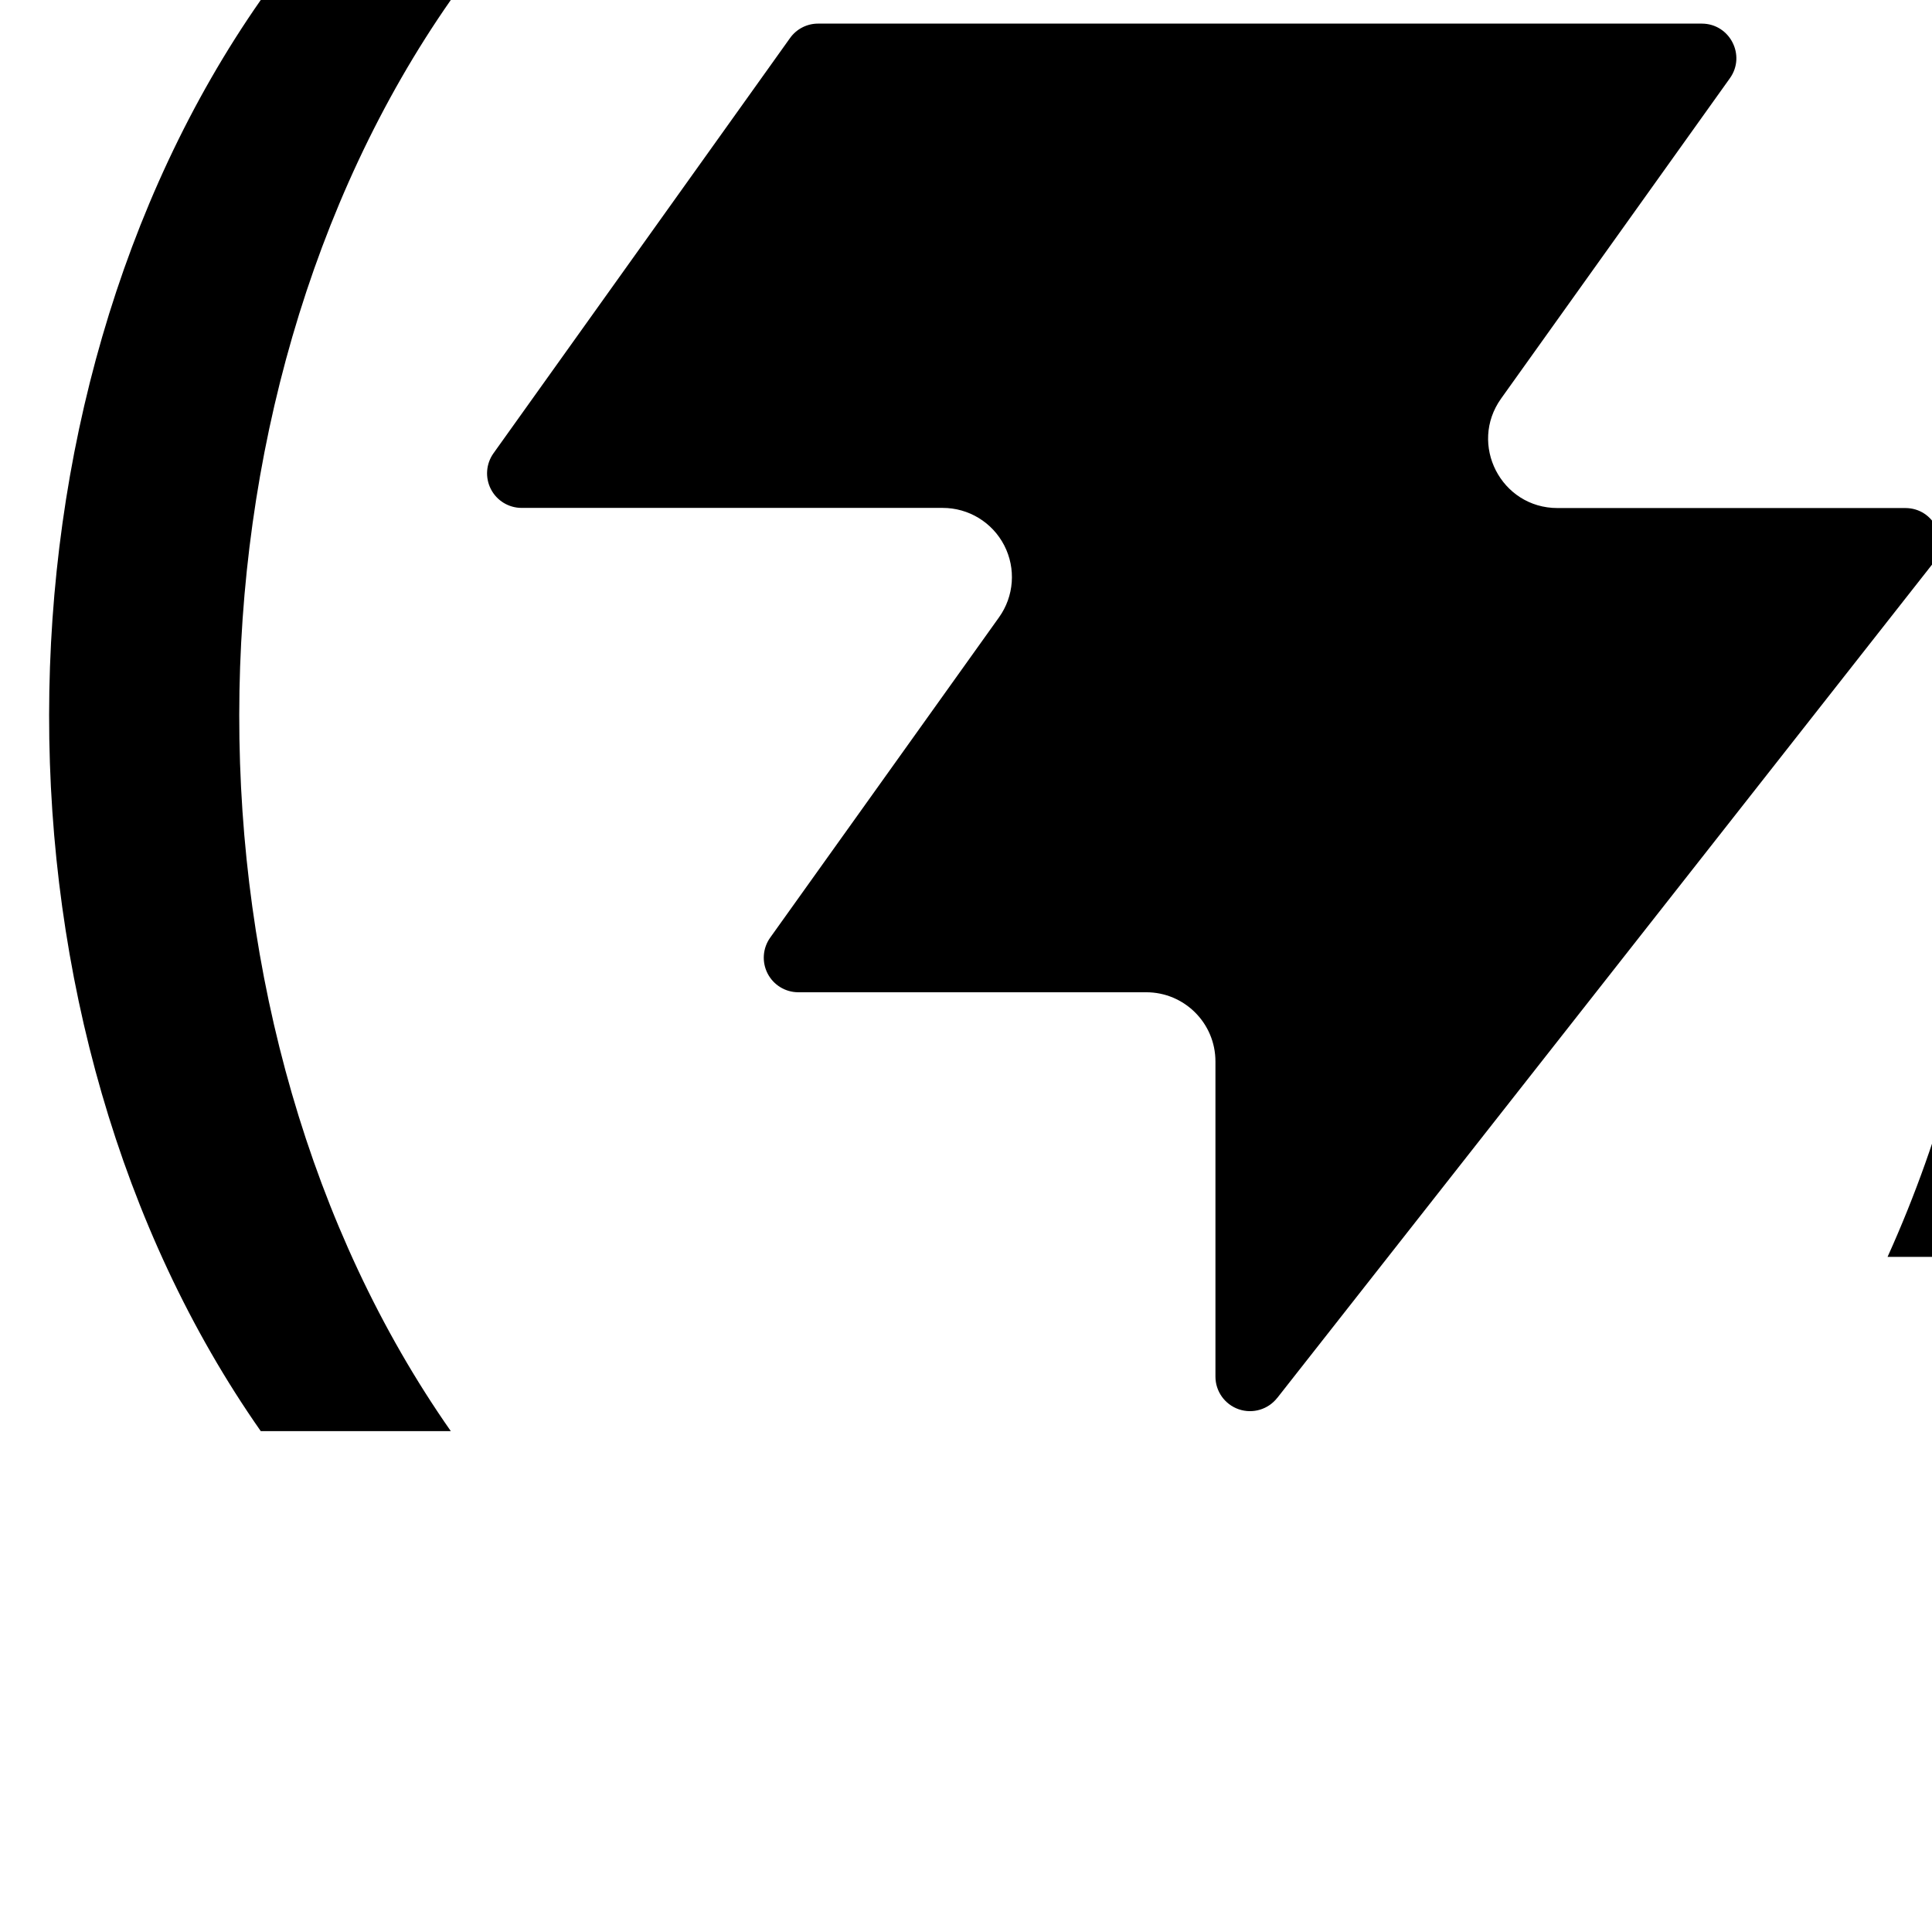
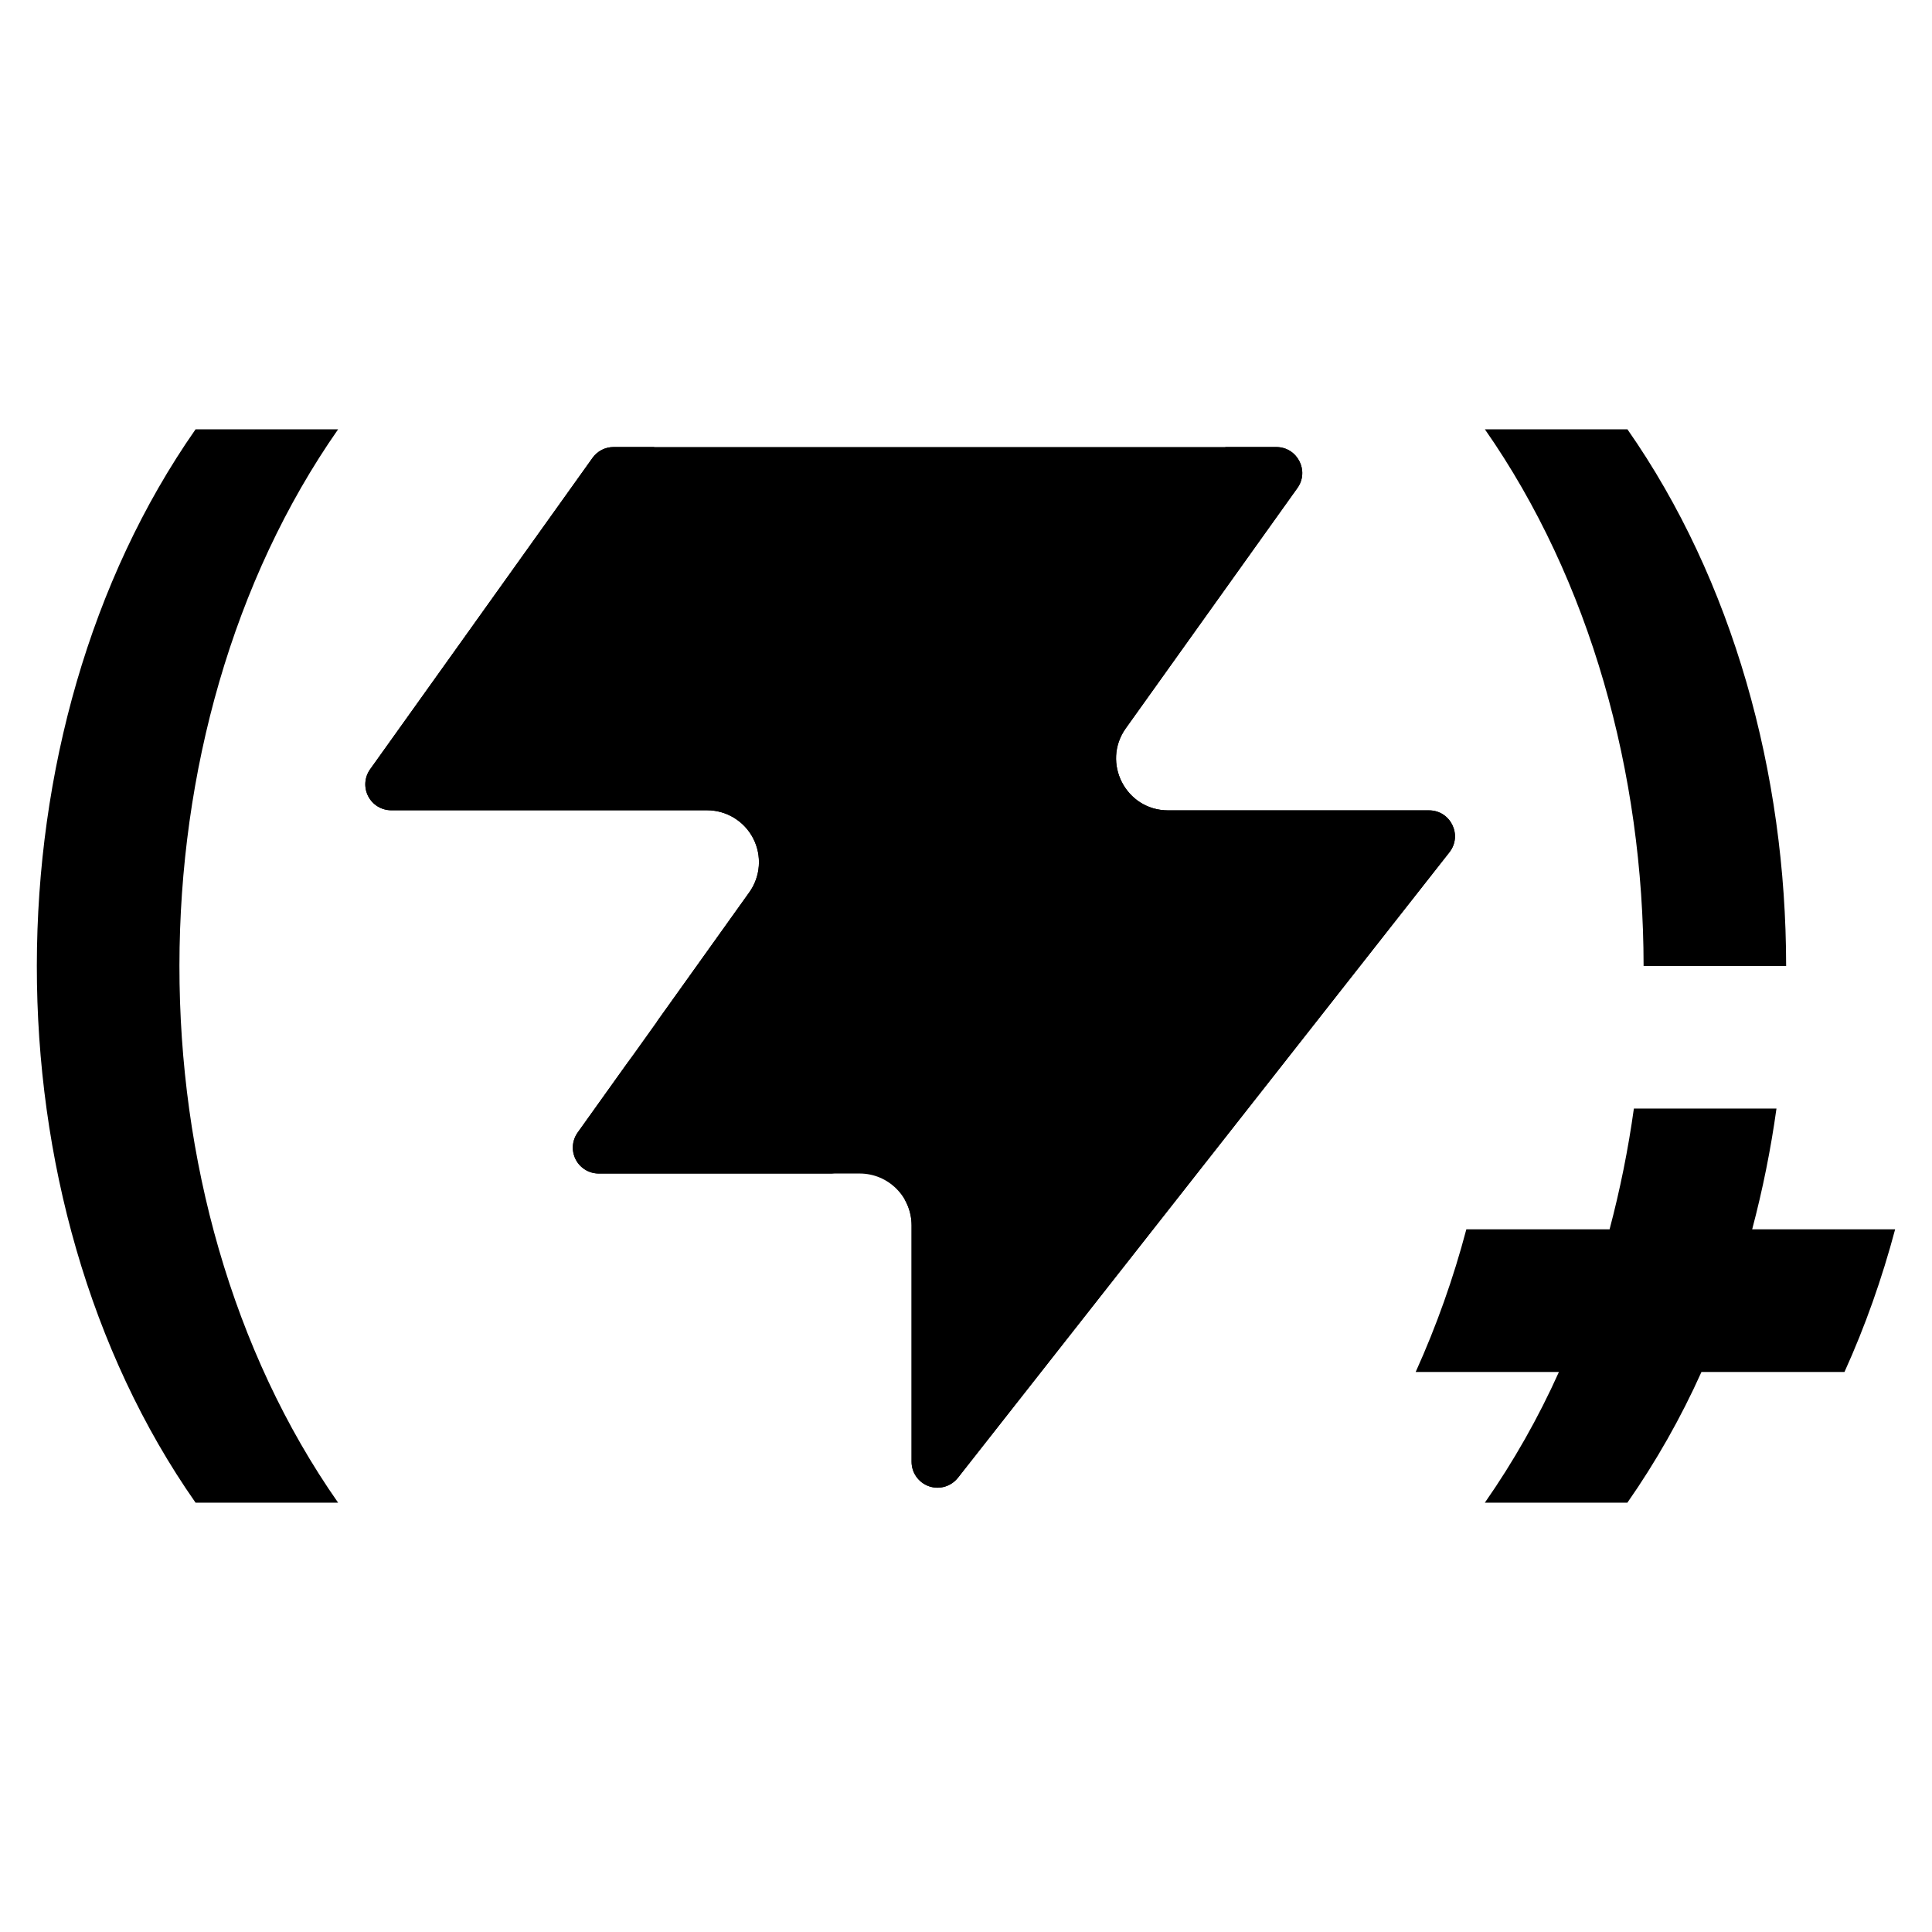
- <svg xmlns="http://www.w3.org/2000/svg" fill="none" viewBox="0 0 27 27">
-   <path fill="currentColor" d="M17.85 19.535a.483.483 0 0 1-.864-.298v-4.403a.967.967 0 0 0-.967-.967h-4.862a.483.483 0 0 1-.393-.764l3.197-4.475a.967.967 0 0 0-.788-1.53H7.29a.483.483 0 0 1-.393-.764L11.04.533a.48.48 0 0 1 .394-.203h12.348c.393 0 .622.445.393.764L20.978 5.57c-.457.64 0 1.53.788 1.53h4.861c.404 0 .63.464.38.782L17.85 19.536" />
-   <path fill="currentColor" d="M3.644 0c-3.932 5.628-3.955 14.351 0 20H6.3C2.346 14.35 2.37 5.627 6.3 0zM30.625 10h2.657c-.001-3.593-.99-7.184-2.957-10h-2.656c1.966 2.816 2.955 6.407 2.957 10zM35.314 14.907h-2.665a19 19 0 0 0 .453-2.251h-2.657a19 19 0 0 1-.453 2.251h-2.669a17 17 0 0 1-.944 2.658h2.669A15 15 0 0 1 27.668 20h2.656a15 15 0 0 0 1.38-2.435h2.665c.386-.851.7-1.742.944-2.658" />
+ <svg xmlns="http://www.w3.org/2000/svg" fill="none" viewBox="0 0 36 36">
+   <g transform="translate(0 8)">
+     <path fill="currentColor" d="M17.85 19.535a.483.483 0 0 1-.864-.298v-4.403a.967.967 0 0 0-.967-.967h-4.862a.483.483 0 0 1-.393-.764l3.197-4.475a.967.967 0 0 0-.788-1.53H7.29a.483.483 0 0 1-.393-.764L11.04.533a.48.48 0 0 1 .394-.203h12.348c.393 0 .622.445.393.764L20.978 5.57c-.457.64 0 1.53.788 1.53h4.861c.404 0 .63.464.38.782L17.85 19.536" />
+     <mask id="a" width="22" height="20" x="6" y="0" maskUnits="userSpaceOnUse" style="mask-type:alpha">
+       <path fill="currentColor" d="M17.85 19.535a.483.483 0 0 1-.864-.298v-4.403a.967.967 0 0 0-.967-.967h-4.862a.483.483 0 0 1-.393-.764l3.197-4.475a.967.967 0 0 0-.788-1.53H7.29a.483.483 0 0 1-.393-.764L11.04.533a.48.48 0 0 1 .394-.203h12.348c.393 0 .622.445.393.764L20.978 5.57c-.457.64 0 1.53.788 1.53h4.861c.404 0 .63.464.38.782L17.85 19.536" />
+     </mask>
+     <g mask="url(#a)">
+       <g filter="url(#b)">
+         <ellipse cx="2.354" cy="6.284" fill="currentColor" rx="2.354" ry="6.284" transform="rotate(89.814 -4.496 9.333)scale(1 -1)" />
+       </g>
+       <g filter="url(#c)">
+         <ellipse cx="4.444" cy="12.758" fill="currentColor" rx="4.444" ry="12.758" transform="rotate(89.814 -6.879 -3.19)scale(1 -1)" />
+       </g>
+       <g filter="url(#d)">
+         <ellipse cx="2.354" cy="13.029" fill="currentColor" rx="2.354" ry="13.029" transform="rotate(89.814 -7.86 -2.7)scale(1 -1)" />
+       </g>
+       <g filter="url(#e)">
+         <ellipse cx="2.354" cy="13.077" fill="currentColor" rx="2.354" ry="13.077" transform="matrix(.00324 1 1 -.00324 -8.57 12.86)" />
+       </g>
+       <g filter="url(#f)">
+         <ellipse cx="2.354" cy="13.077" fill="currentColor" rx="2.354" ry="13.077" transform="rotate(269.814 2.697 10.62)scale(-1 1)" />
+       </g>
+       <g filter="url(#g)">
+         <ellipse cx="6.014" cy="9.436" fill="currentColor" rx="6.014" ry="9.436" transform="rotate(93.35 13.698 24.078)scale(-1 1)" />
+       </g>
+       <g filter="url(#h)">
+         <ellipse cx="1.483" cy="9.189" fill="currentColor" rx="1.483" ry="9.189" transform="rotate(89.009 15.481 23.943)scale(-1 1)" />
+       </g>
+       <g filter="url(#i)">
+         <ellipse cx="1.483" cy="9.189" fill="currentColor" rx="1.483" ry="9.189" transform="rotate(89.009 15.481 23.943)scale(-1 1)" />
+       </g>
+       <g filter="url(#j)">
+         <ellipse cx="6.926" cy="4.164" fill="currentColor" rx="1.883" ry="12.44" transform="rotate(39.51 6.926 4.164)" />
+       </g>
+       <g filter="url(#k)">
+         <ellipse cx="27.071" cy="-2.273" fill="currentColor" rx="1.883" ry="12.44" transform="rotate(37.892 27.07 -2.273)" />
+       </g>
+       <g filter="url(#l)">
+         <ellipse cx="24.229" cy="4.526" fill="currentColor" rx="3.539" ry="5.339" transform="rotate(37.892 24.23 4.526)" />
+       </g>
+       <g filter="url(#m)">
+         <ellipse cx="5.958" cy="16.712" fill="currentColor" rx="1.883" ry="12.44" transform="rotate(37.892 5.958 16.712)" />
+       </g>
+       <g filter="url(#n)">
+         <ellipse cx="5.958" cy="16.712" fill="currentColor" rx="1.883" ry="12.44" transform="rotate(37.892 5.958 16.712)" />
+       </g>
+       <g filter="url(#o)">
+         <ellipse cx="21.904" cy="13.039" fill="currentColor" rx="2.001" ry="12.44" transform="rotate(37.892 21.904 13.039)" />
+       </g>
+       <g filter="url(#p)">
+         <ellipse cx="23.816" cy="14.434" fill="currentColor" rx="3.437" ry="9.003" transform="rotate(37.892 23.816 14.434)" />
+       </g>
+     </g>
+     <path fill="currentColor" d="M3.644 0c-3.932 5.628-3.955 14.351 0 20H6.3C2.346 14.35 2.37 5.627 6.3 0zM30.625 10h2.657c-.001-3.593-.99-7.184-2.957-10h-2.656c1.966 2.816 2.955 6.407 2.957 10zM35.314 14.907h-2.665a19 19 0 0 0 .453-2.251h-2.657a19 19 0 0 1-.453 2.251h-2.669a17 17 0 0 1-.944 2.658h2.669A15 15 0 0 1 27.668 20h2.656a15 15 0 0 0 1.38-2.435h2.665c.386-.851.7-1.742.944-2.658" />
+   </g>
</svg>
